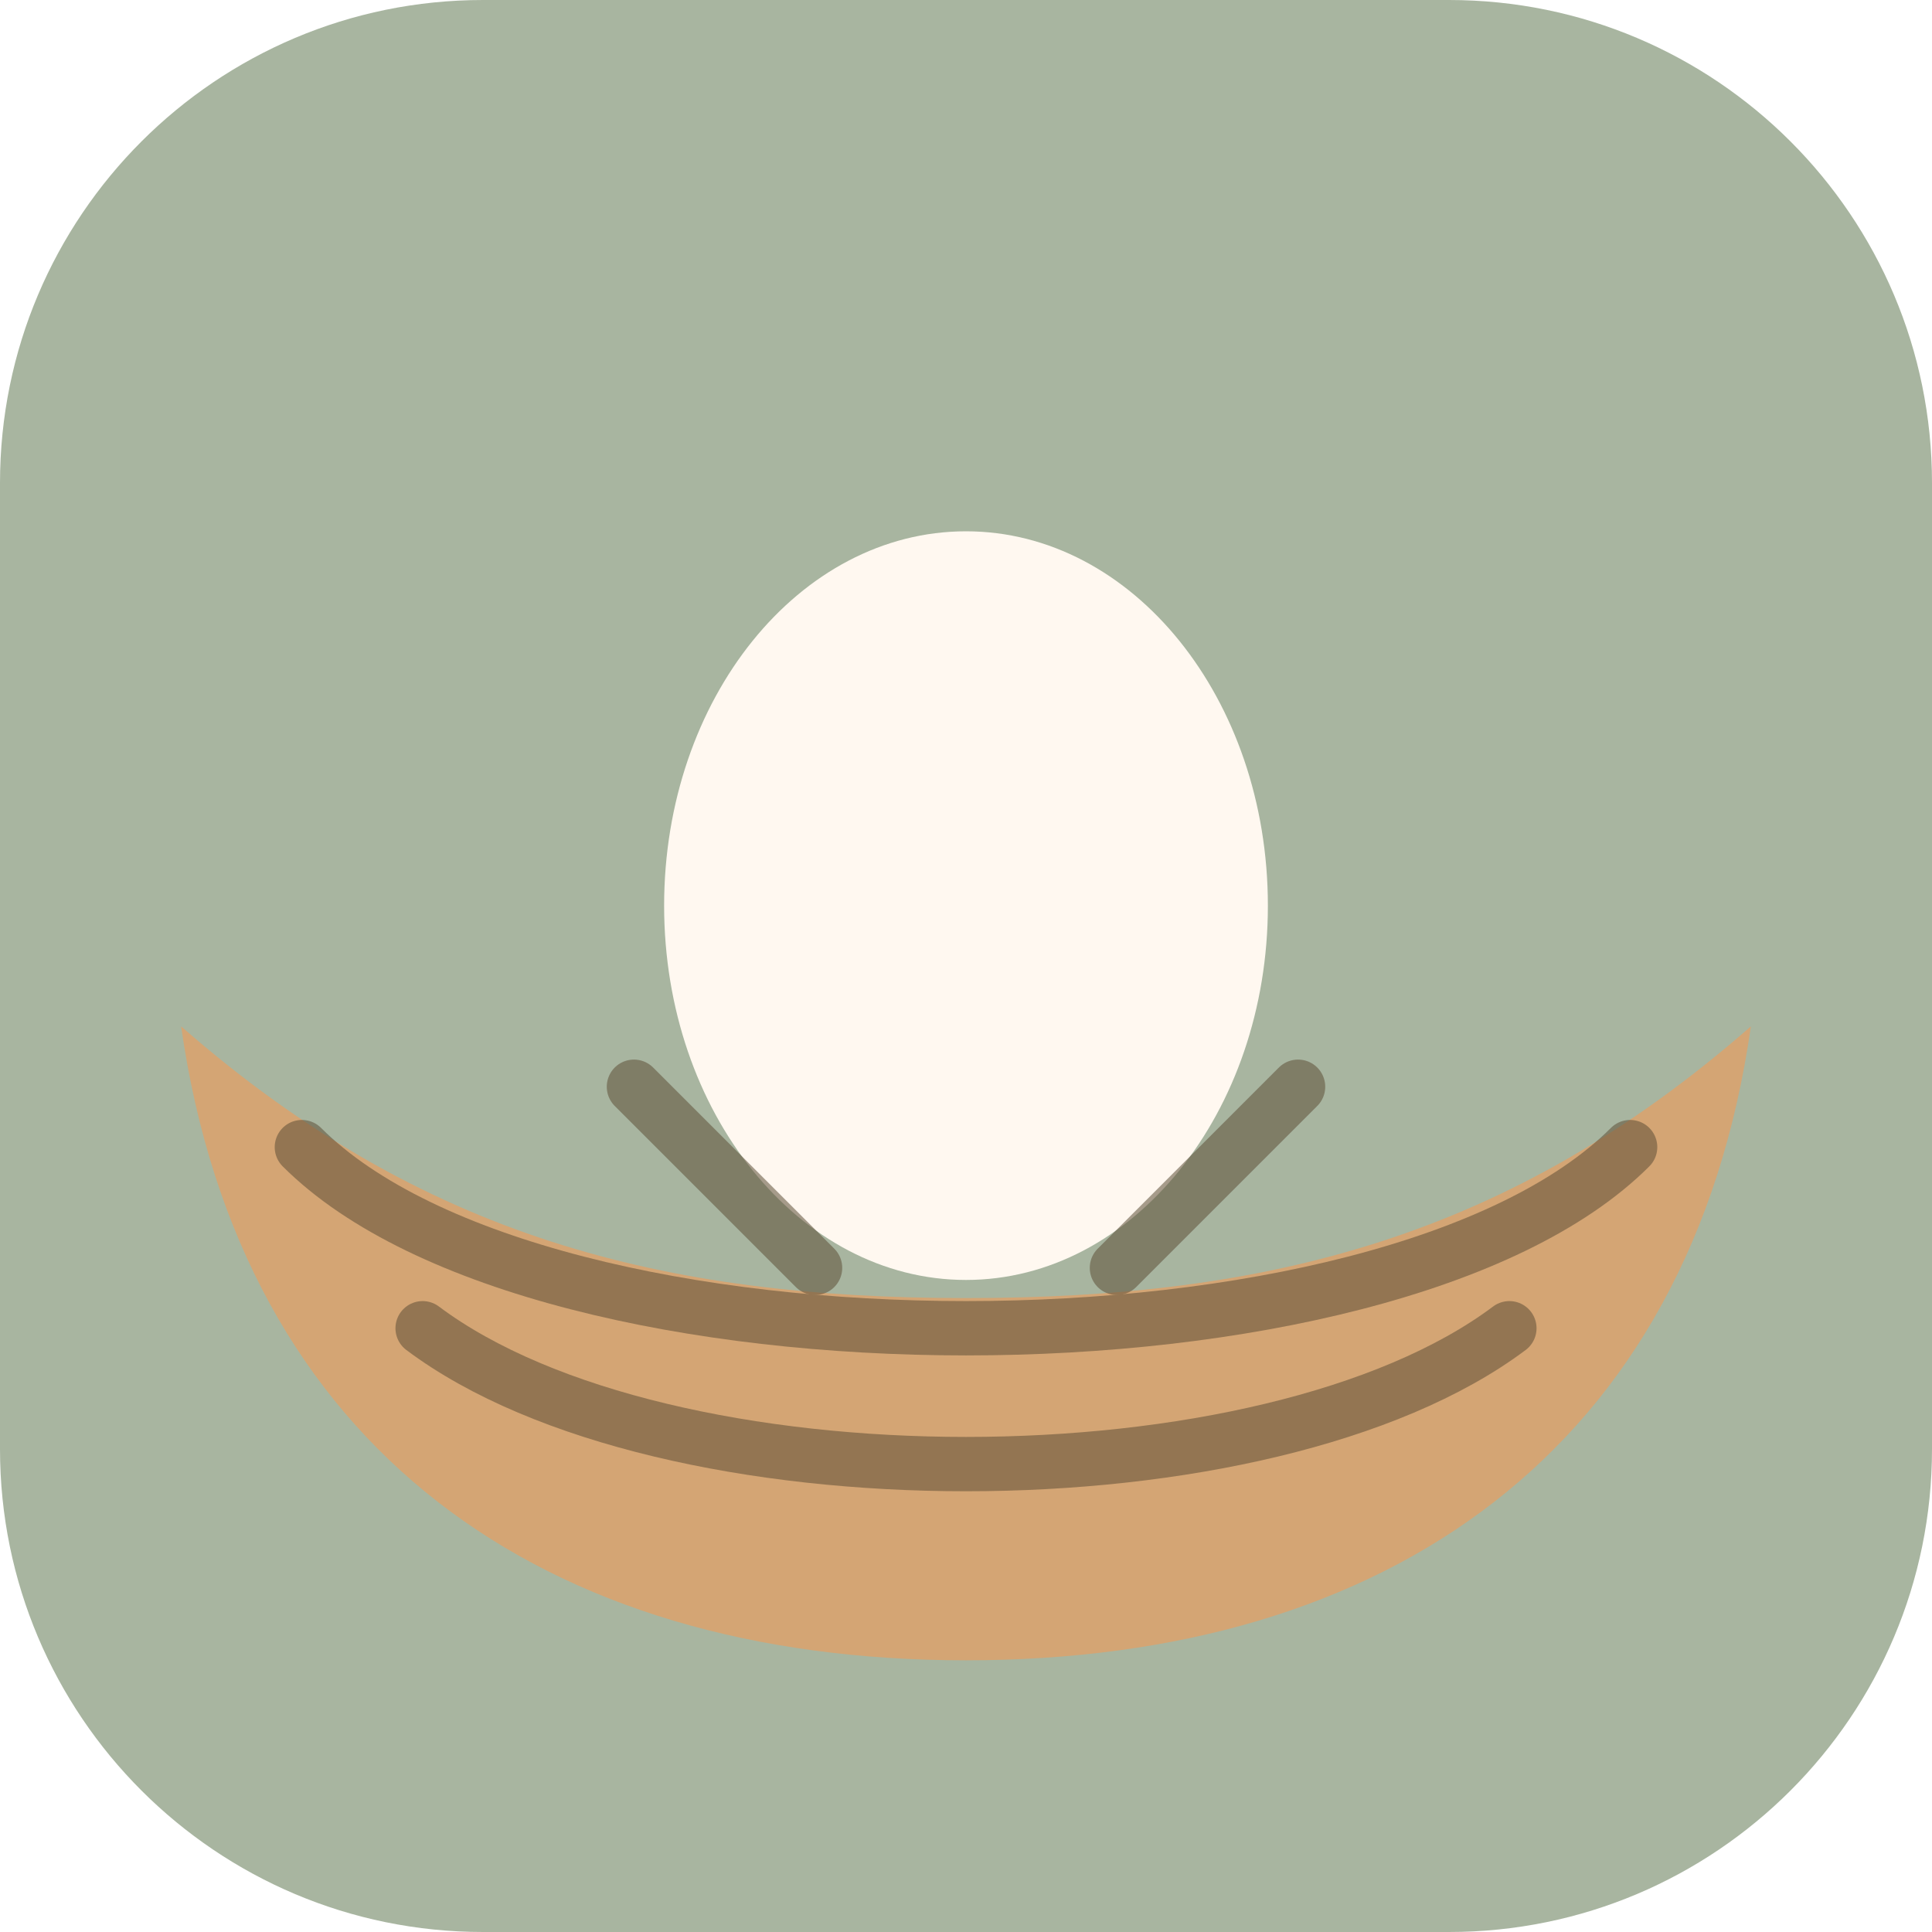
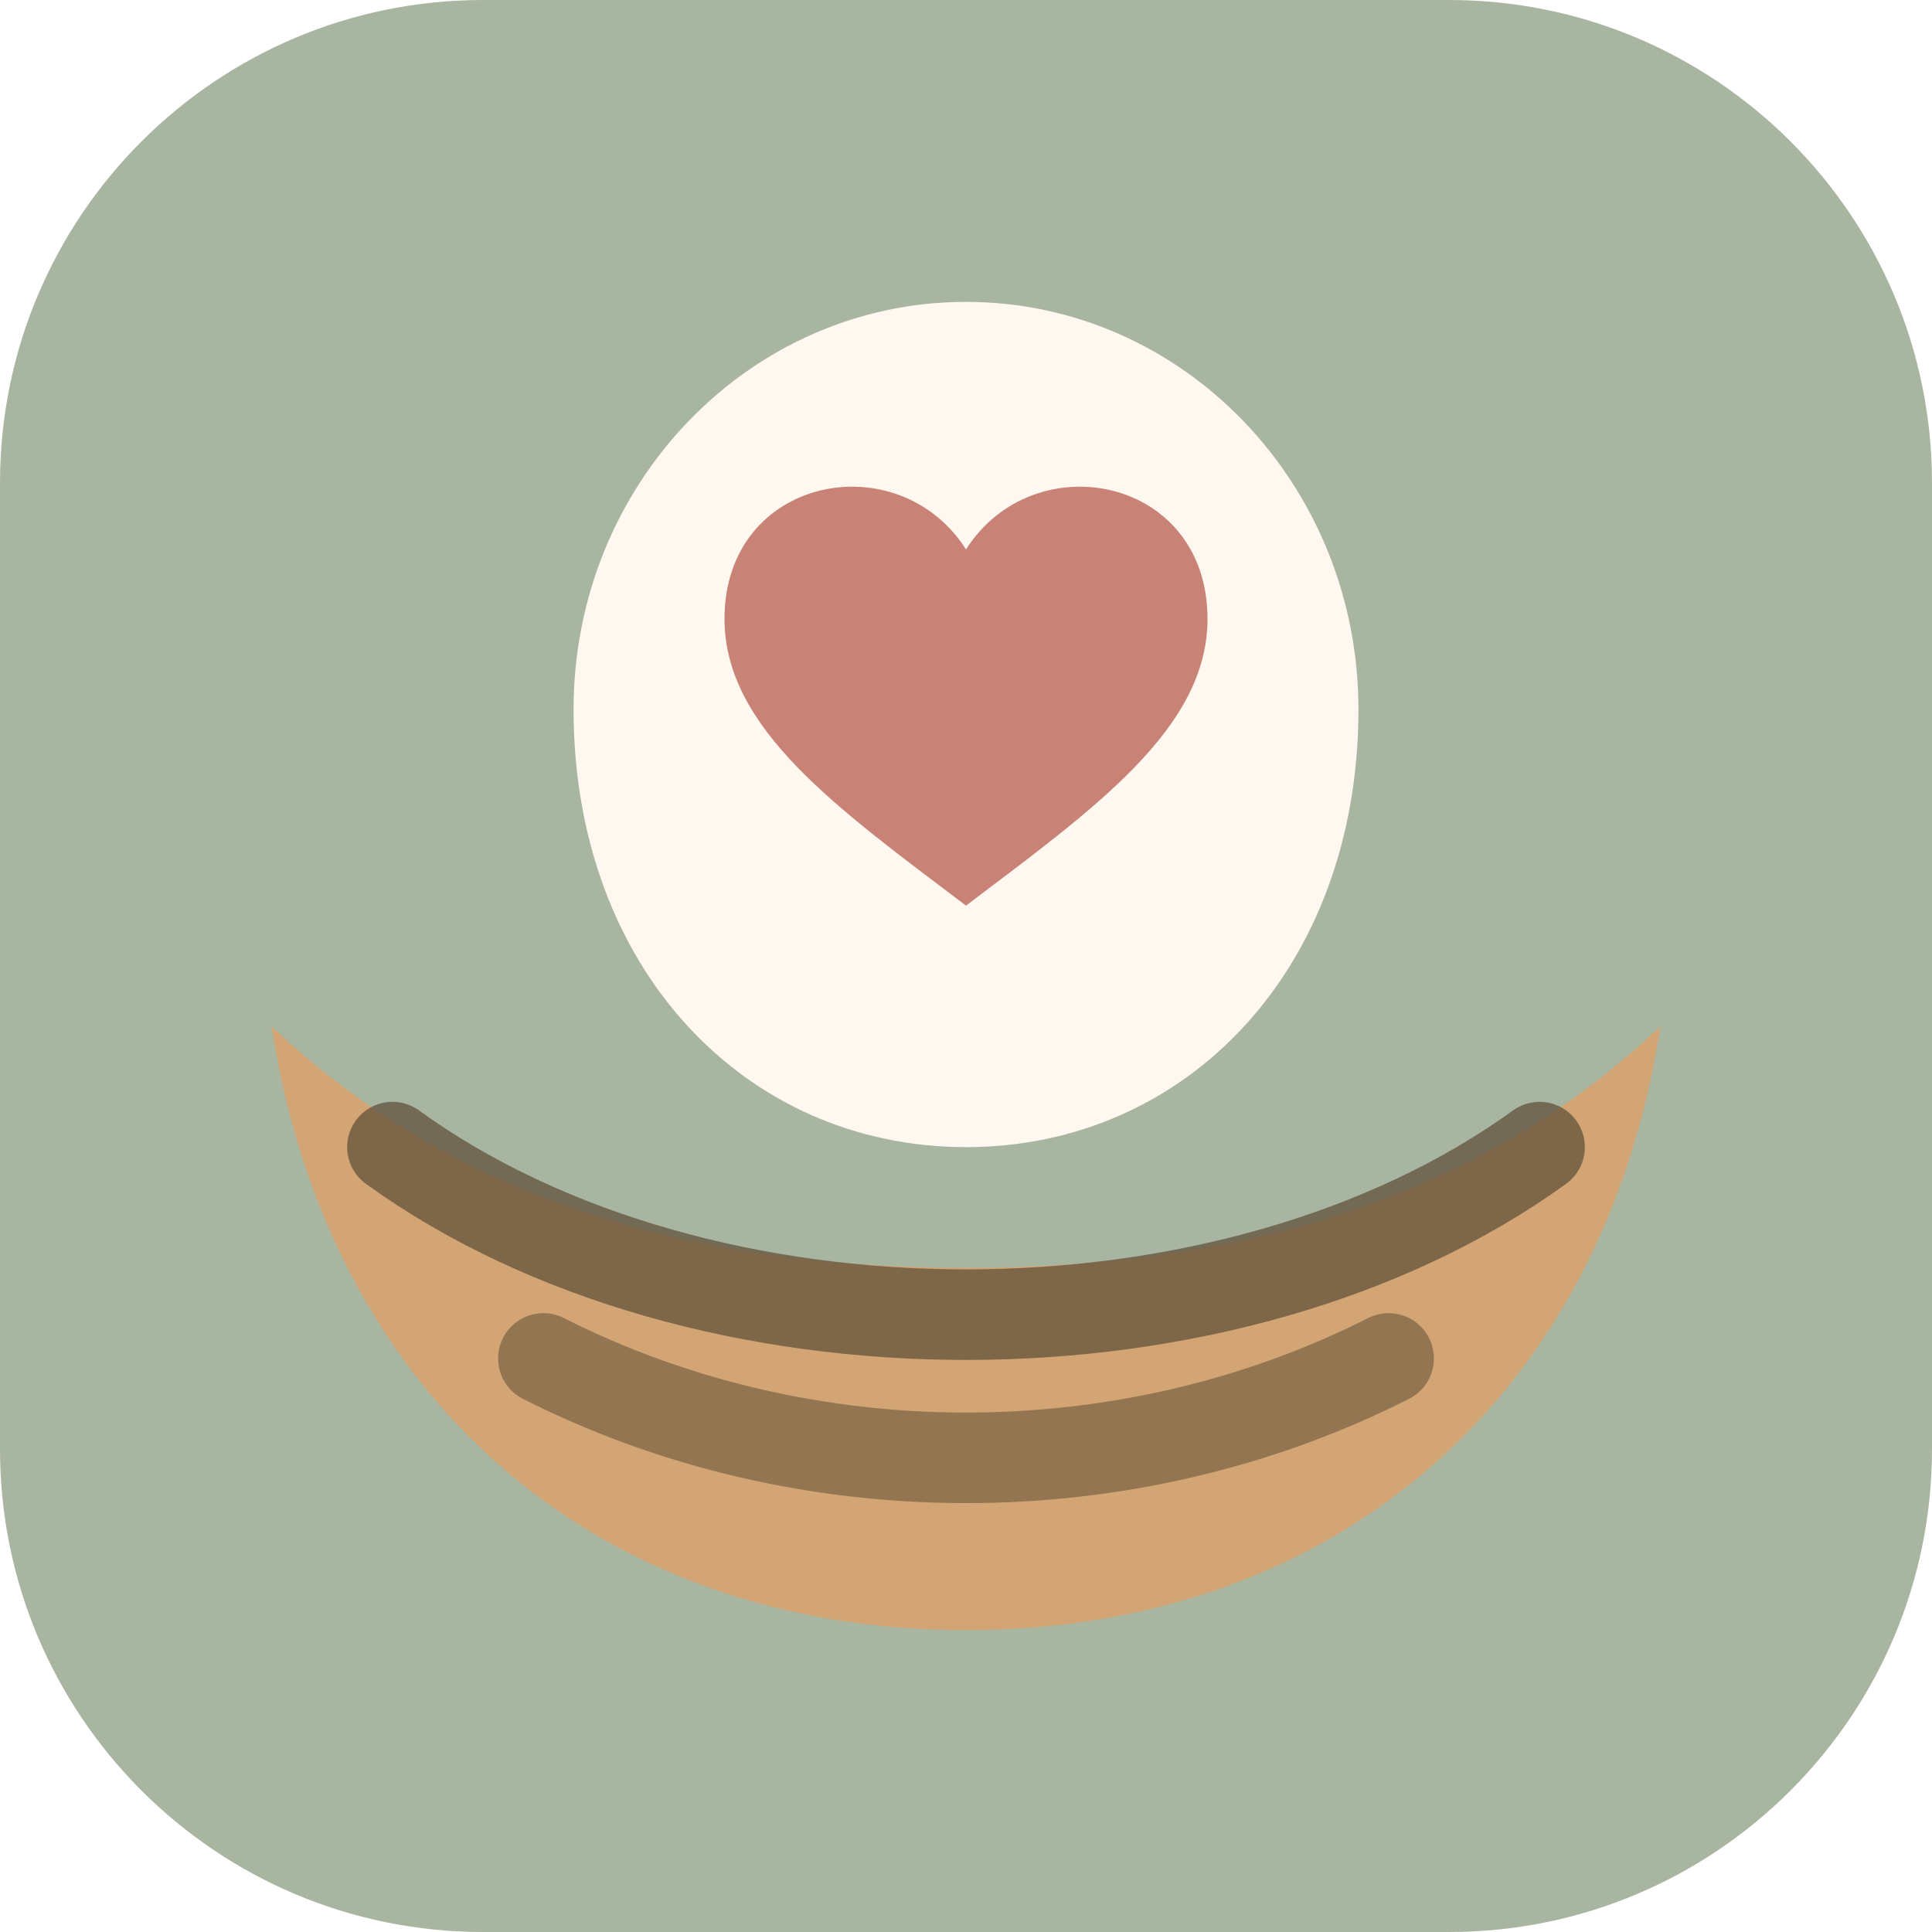
- <svg xmlns="http://www.w3.org/2000/svg" width="32" height="32" viewBox="0 0 32 32" fill="none">
-   <rect width="32" height="32" rx="8" fill="#A8B5A0" />
-   <ellipse cx="16" cy="15" rx="5" ry="6.2" fill="#FFF8F0" />
-   <path d="M3 17C4 24 9 27.5 16 27.5C23 27.5 28 24 29 17C25 20.5 21 21.5 16 21.5C11 21.5 7 20.5 3 17Z" fill="#D4A574" />
-   <g stroke="#5D4E37" stroke-width="0.9" stroke-linecap="round" fill="none" opacity="0.55">
-     <path d="M5 19C9 23 23 23 27 19" />
-     <path d="M7 22C11 25 21 25 25 22" />
-     <path d="M10.5 18L13.5 21" />
-     <path d="M21.5 18L18.5 21" />
-   </g>
+ <svg xmlns="http://www.w3.org/2000/svg" width="64" height="64" viewBox="0 0 64 64" fill="none">
+   <rect width="64" height="64" rx="16" fill="#A8B5A0" />
+   <path d="M32 10C24.82 10 19 16.04 19 23.5C19 32.08 24.69 38 32 38C39.31 38 45 32.08 45 23.5C45 16.04 39.18 10 32 10Z" fill="#FFF8F0" />
+   <path d="M9 34C14.65 39.37 22.25 42 32 42C41.75 42 49.35 39.37 55 34C53.16 46.12 44.36 54 32 54C19.64 54 10.84 46.12 9 34Z" fill="#D4A574" />
+   <path d="M13 38C23.23 45.4 40.77 45.4 51 38" stroke="#5D4E37" stroke-width="3" stroke-linecap="round" opacity="0.72" />
+   <path d="M18 45C26.67 49.39 37.33 49.39 46 45" stroke="#5D4E37" stroke-width="3" stroke-linecap="round" opacity="0.55" />
+   <path d="M32 18.2C34.25 14.67 40 15.77 40 20.5C40 24.14 36.24 26.79 32 30C27.76 26.79 24 24.14 24 20.5C24 15.77 29.75 14.67 32 18.2Z" fill="#C98276" />
</svg>
